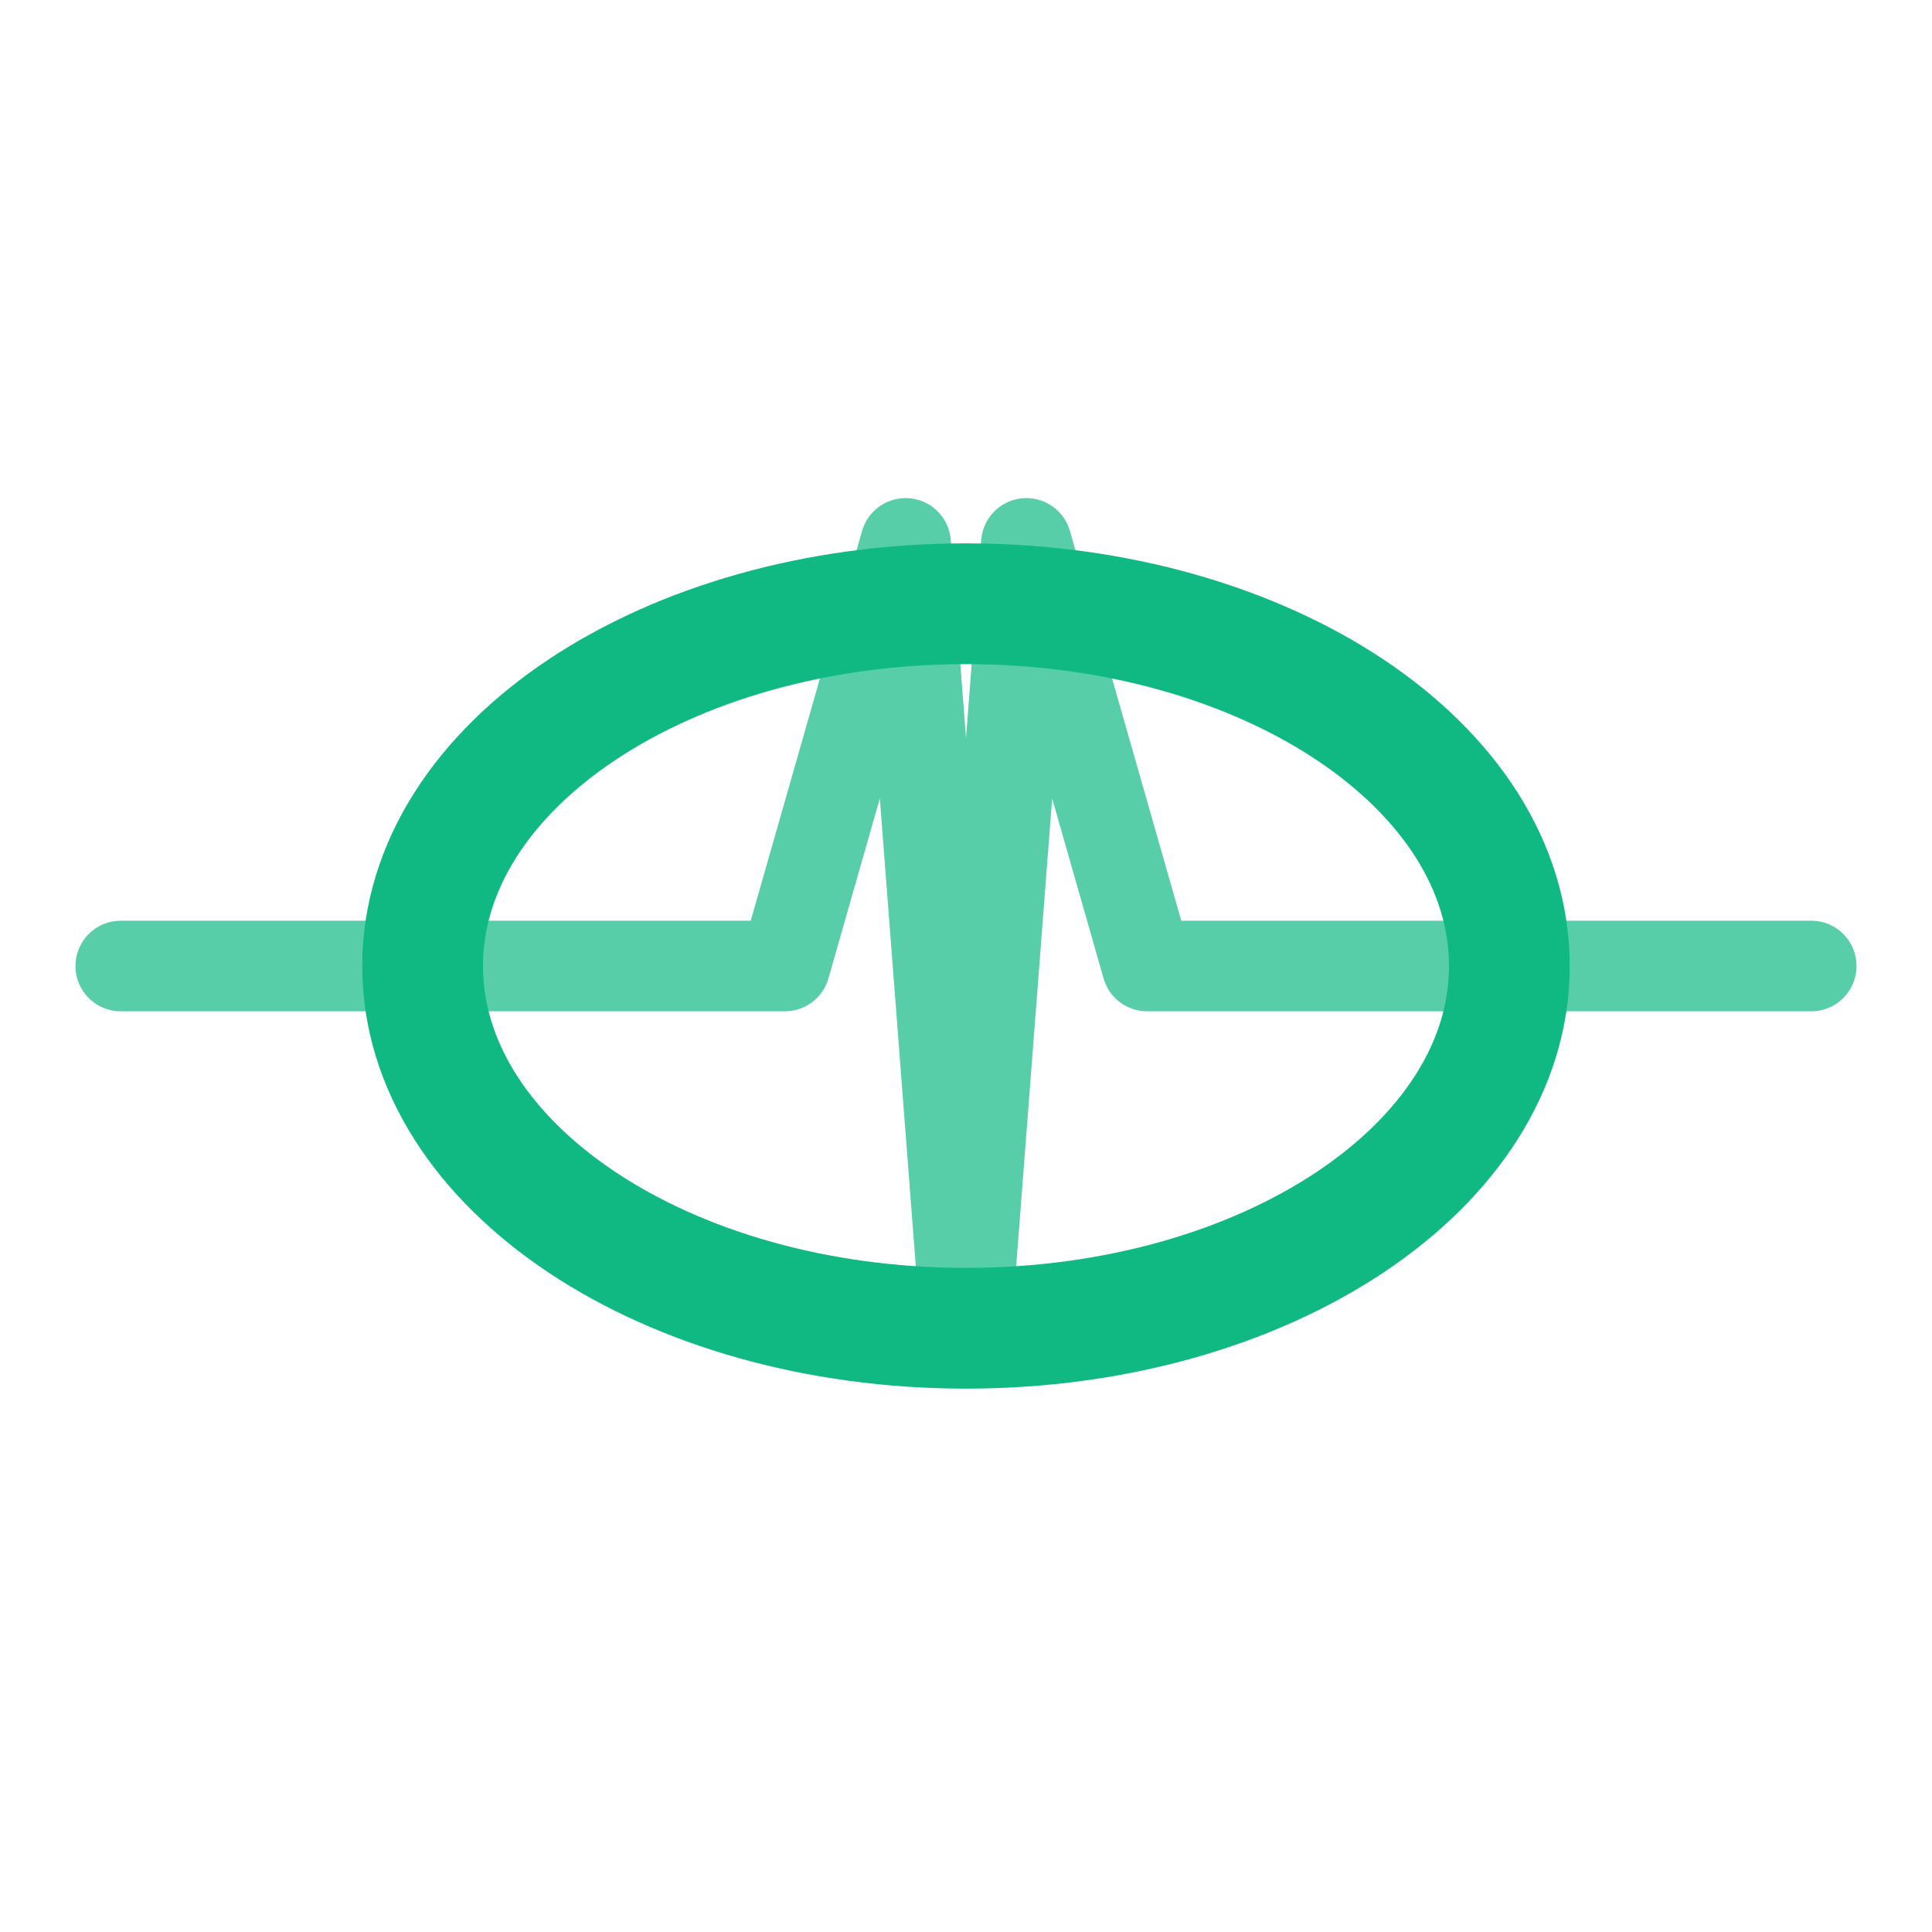
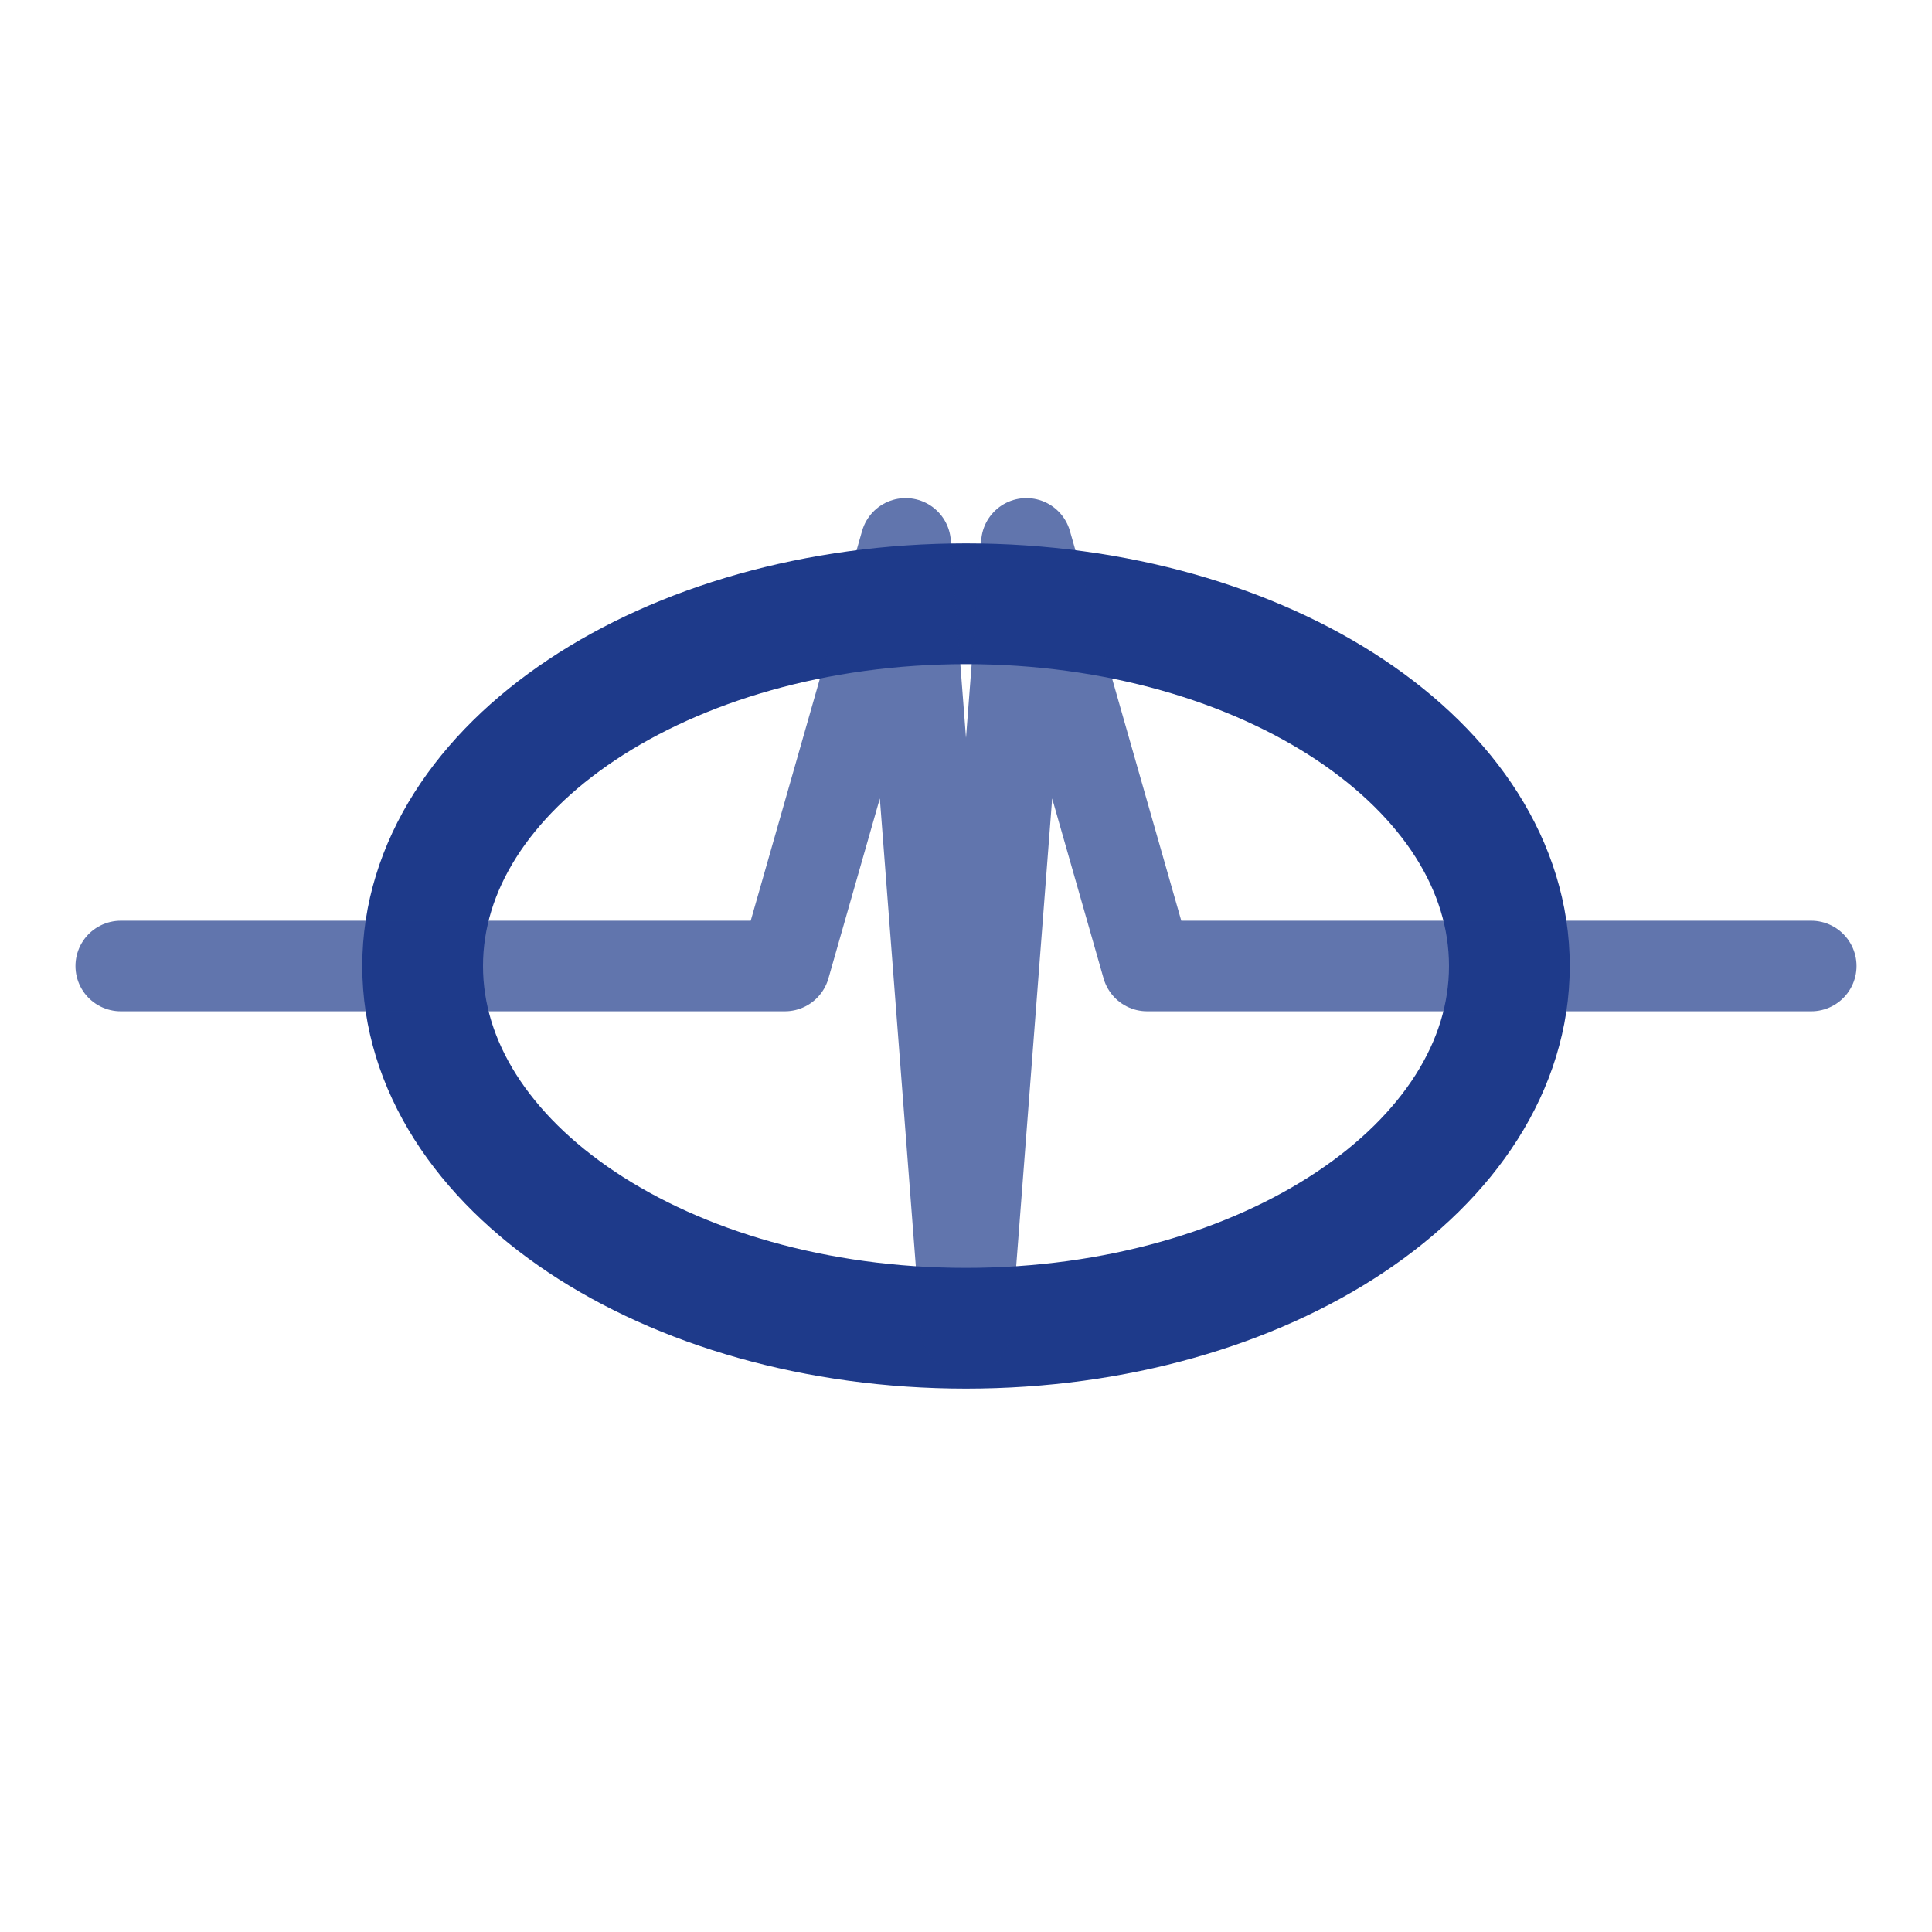
<svg xmlns="http://www.w3.org/2000/svg" viewBox="0 0 64 64" fill="none">
-   <ellipse cx="32" cy="32" rx="18" ry="12" stroke="#10b981" stroke-width="4" fill="none" />
-   <polyline points="4,32 18,32 26,32 30,18 32,44 34,18 38,32 46,32 60,32" stroke="#10b981" stroke-width="3" fill="none" stroke-linecap="round" stroke-linejoin="round" opacity="0.7" />
+   <ellipse cx="32" cy="32" rx="18" ry="12" stroke="#1e3a8a" stroke-width="4" fill="none" />
+   <polyline points="4,32 18,32 26,32 30,18 32,44 34,18 38,32 46,32 60,32" stroke="#1e3a8a" stroke-width="3" fill="none" stroke-linecap="round" stroke-linejoin="round" opacity="0.7" />
</svg>
